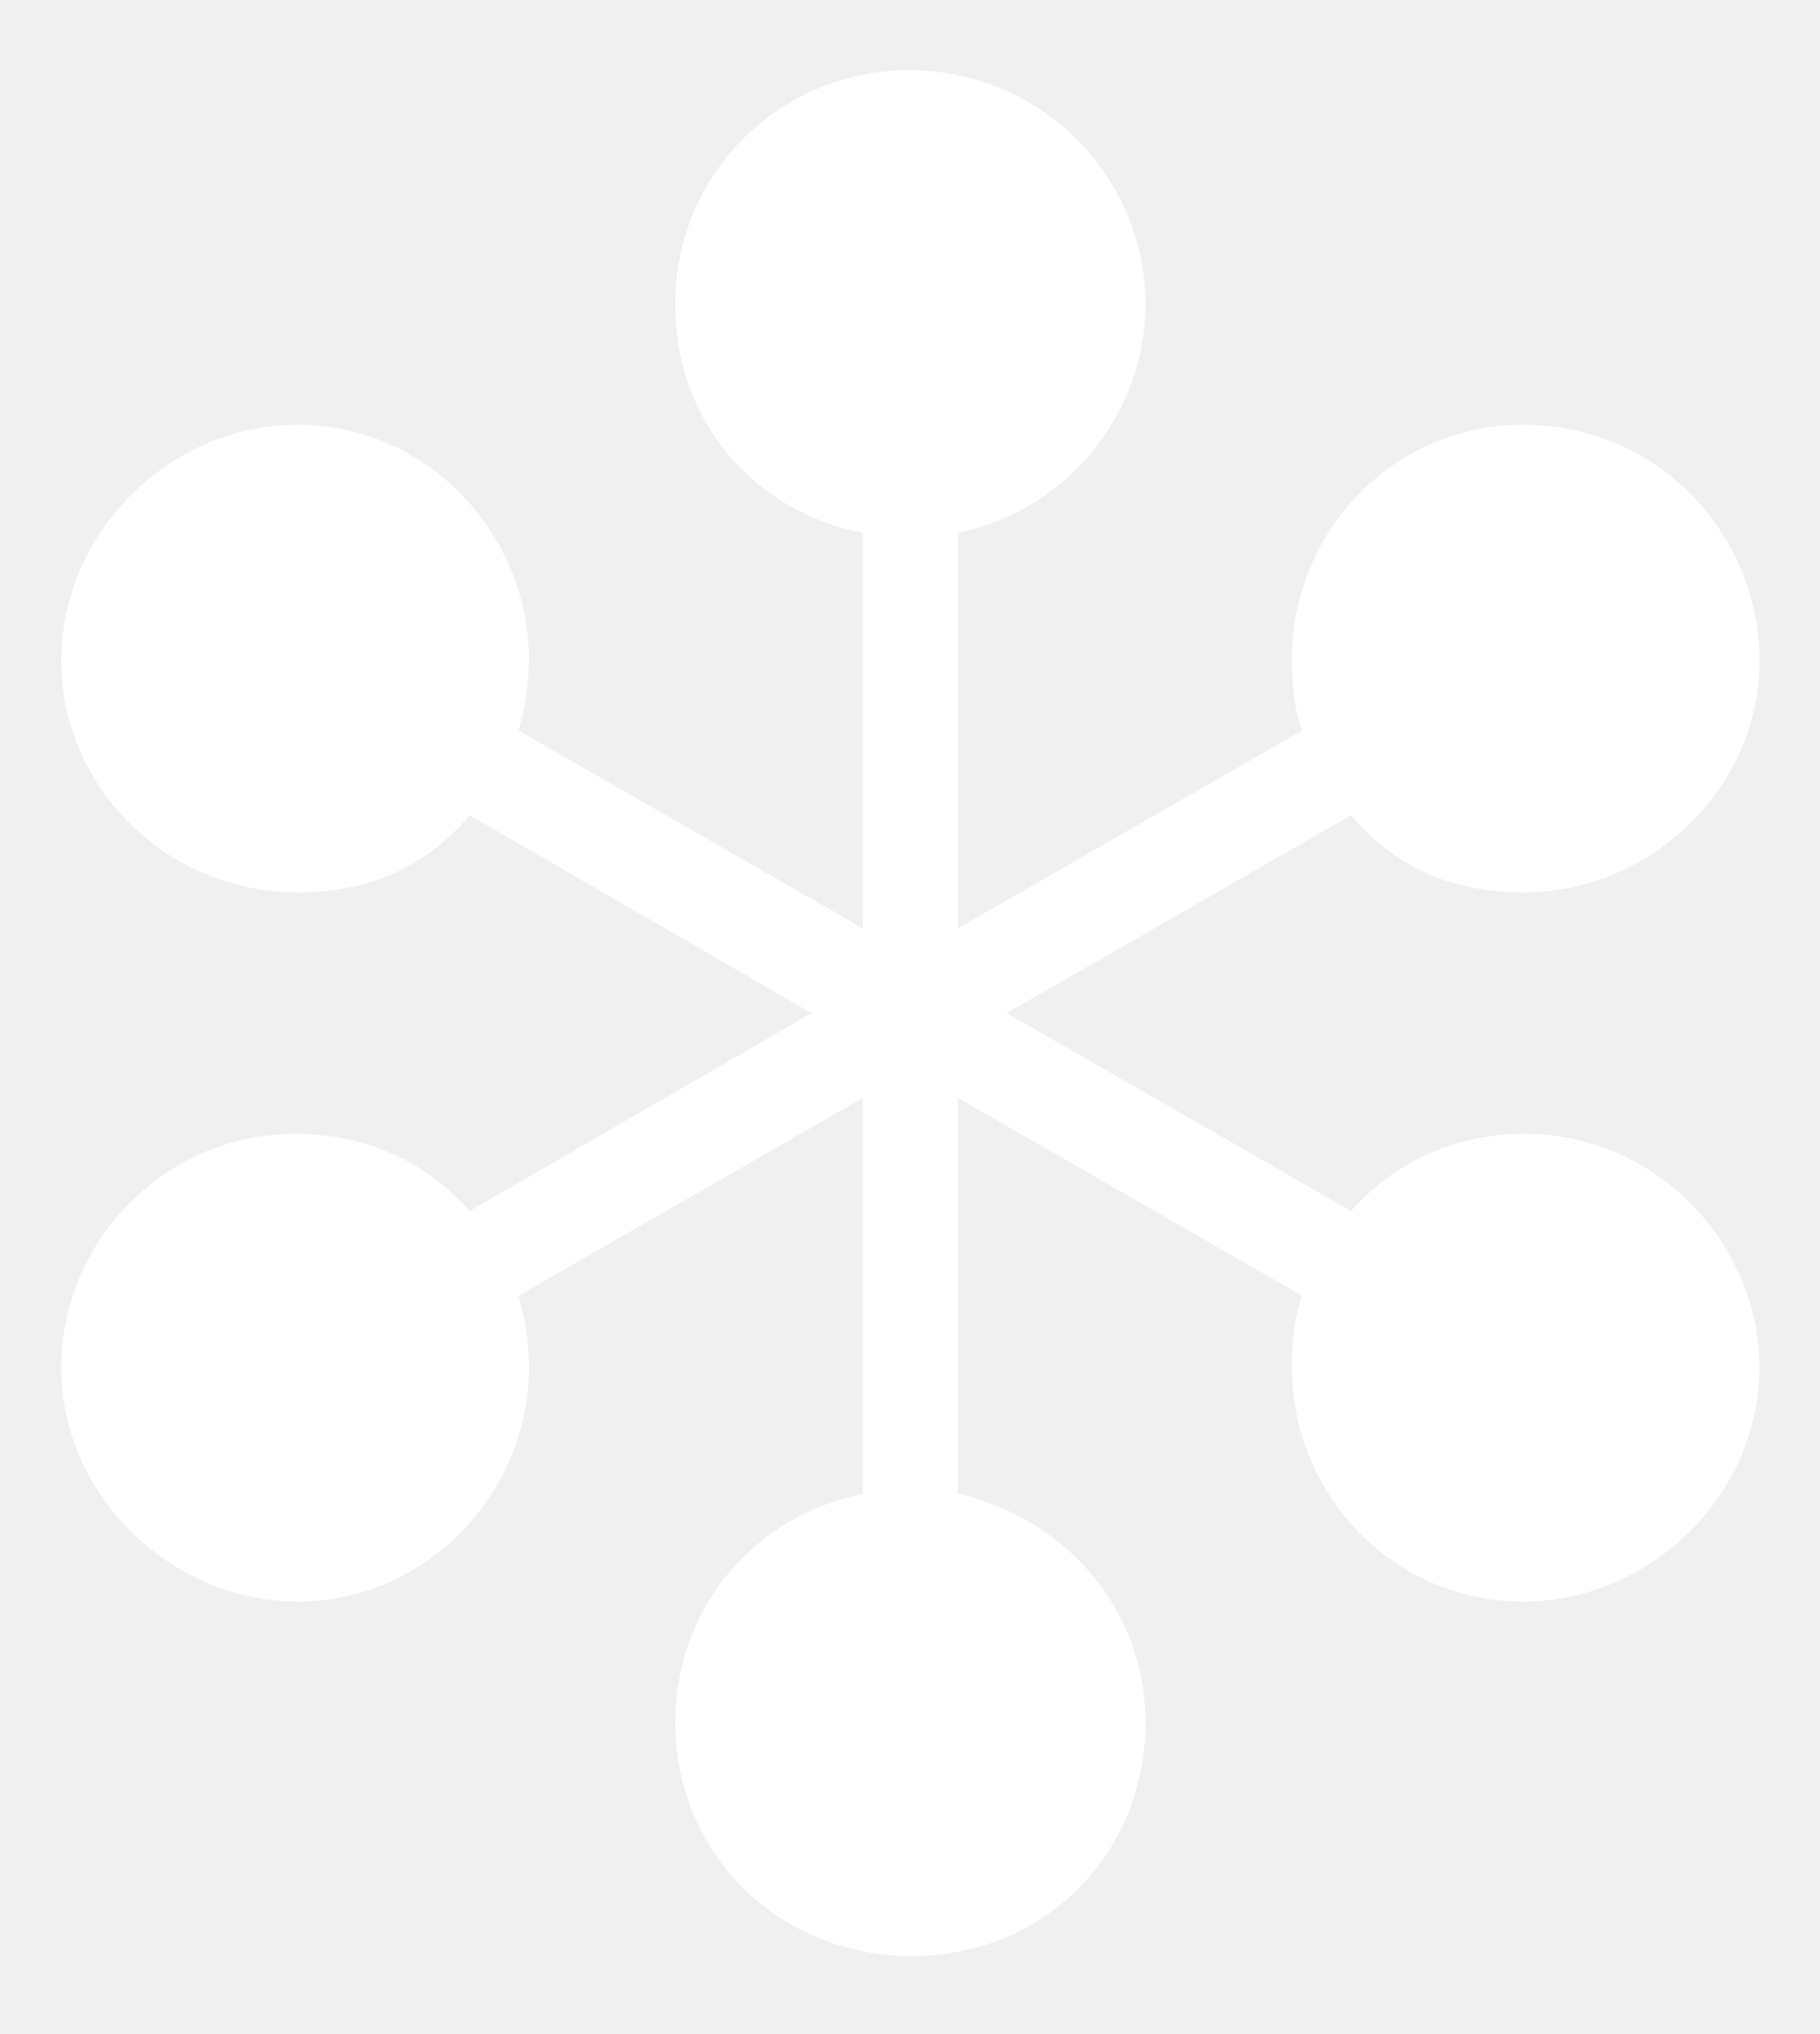
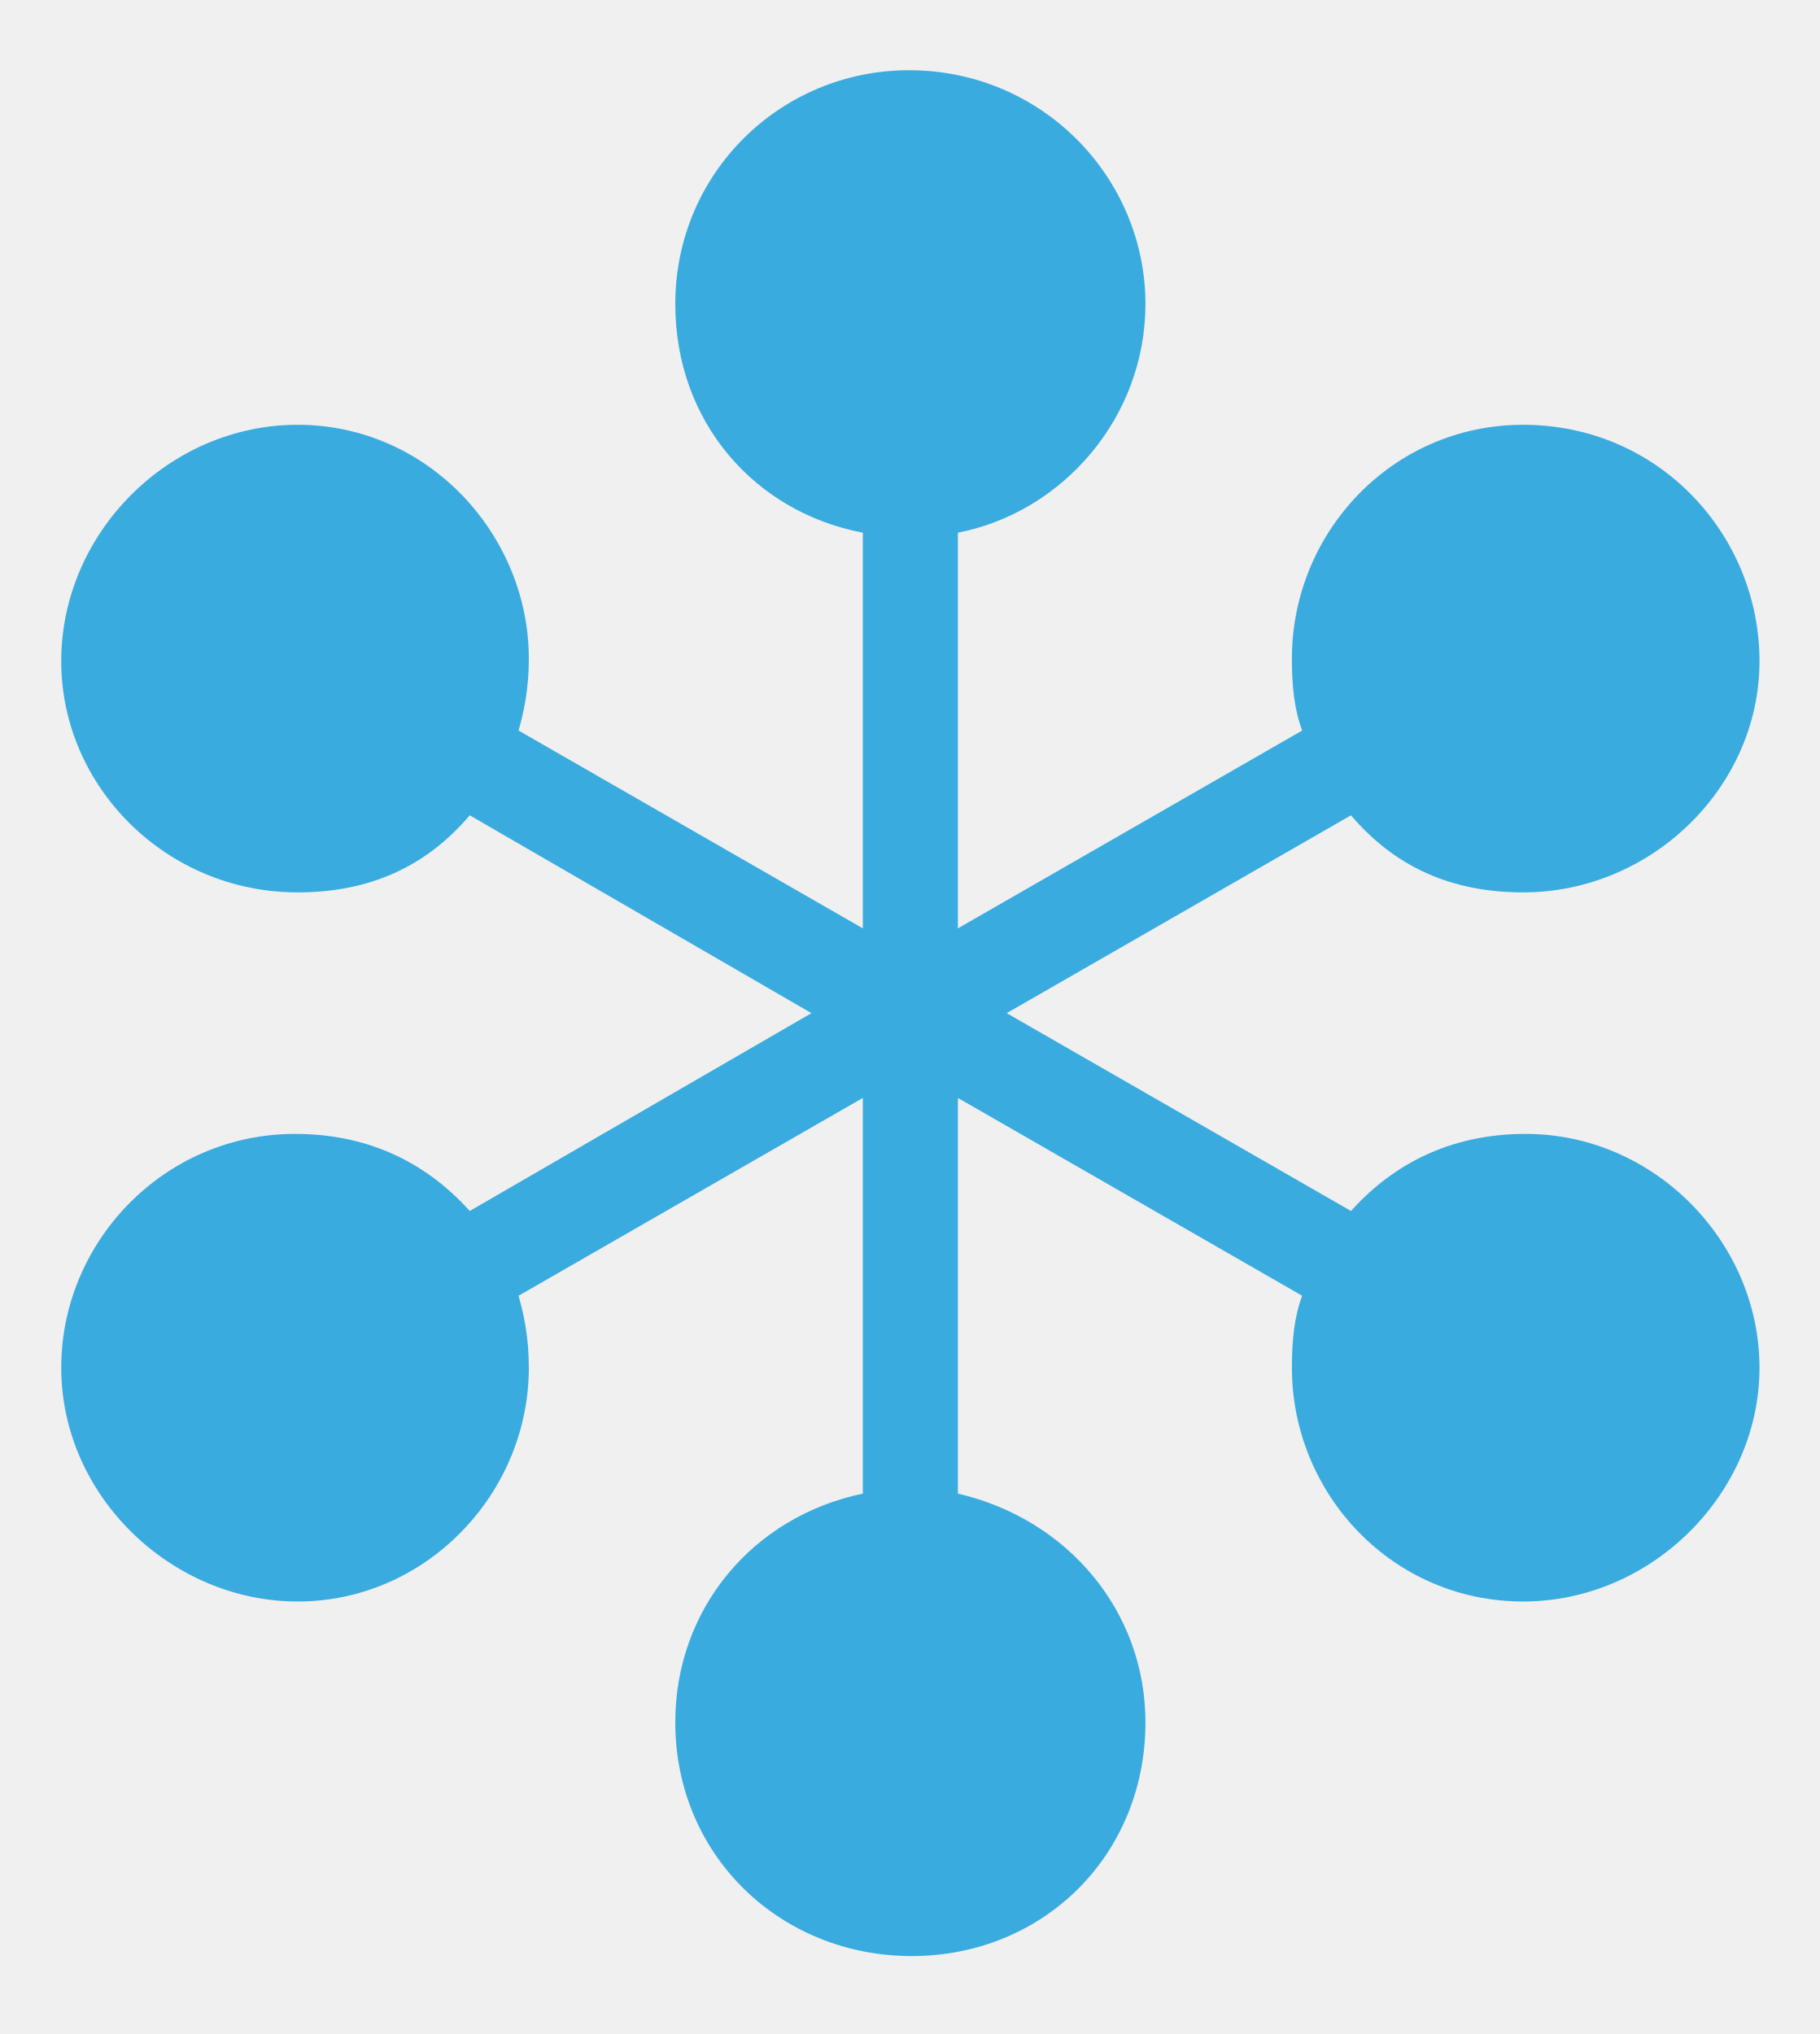
<svg xmlns="http://www.w3.org/2000/svg" width="17" height="19" viewBox="0 0 17 19" fill="none">
-   <path d="M8.516 18.272C7.292 18.272 6.308 17.336 6.308 16.088C6.308 15.032 7.028 14.168 8.06 13.952V10.256L4.844 12.104C4.892 12.272 4.94 12.488 4.94 12.776C4.94 13.952 3.98 14.96 2.78 14.96C1.604 14.96 0.572 13.976 0.572 12.776C0.572 11.6 1.532 10.592 2.756 10.592C3.404 10.592 3.956 10.832 4.388 11.312L7.58 9.464L4.388 7.616C3.98 8.096 3.452 8.336 2.78 8.336C1.556 8.336 0.572 7.352 0.572 6.176C0.572 4.976 1.58 3.968 2.78 3.968C4.004 3.968 4.94 5 4.94 6.152C4.94 6.44 4.892 6.656 4.844 6.824L8.06 8.672V4.976C7.052 4.784 6.308 3.944 6.308 2.84C6.308 1.616 7.292 0.656 8.492 0.656C9.74 0.656 10.7 1.664 10.7 2.84C10.7 3.896 9.932 4.784 8.948 4.976V8.672L12.164 6.824C12.092 6.632 12.068 6.416 12.068 6.152C12.068 4.976 13.004 3.968 14.228 3.968C15.5 3.968 16.436 5 16.436 6.176C16.436 7.352 15.428 8.336 14.228 8.336C13.556 8.336 13.028 8.096 12.62 7.616L9.404 9.464L12.62 11.312C13.052 10.832 13.604 10.592 14.252 10.592C15.452 10.592 16.436 11.6 16.436 12.776C16.436 13.952 15.428 14.96 14.228 14.96C13.004 14.96 12.068 13.952 12.068 12.776C12.068 12.512 12.092 12.296 12.164 12.104L8.948 10.256V13.952C9.98 14.192 10.7 15.056 10.7 16.088C10.7 17.336 9.74 18.272 8.516 18.272Z" fill="white" />
+   <path d="M8.516 18.272C7.292 18.272 6.308 17.336 6.308 16.088C6.308 15.032 7.028 14.168 8.06 13.952V10.256L4.844 12.104C4.892 12.272 4.94 12.488 4.94 12.776C4.94 13.952 3.98 14.96 2.78 14.96C1.604 14.96 0.572 13.976 0.572 12.776C0.572 11.6 1.532 10.592 2.756 10.592C3.404 10.592 3.956 10.832 4.388 11.312L7.58 9.464L4.388 7.616C3.98 8.096 3.452 8.336 2.78 8.336C1.556 8.336 0.572 7.352 0.572 6.176C0.572 4.976 1.58 3.968 2.78 3.968C4.004 3.968 4.94 5 4.94 6.152C4.94 6.44 4.892 6.656 4.844 6.824L8.06 8.672V4.976C7.052 4.784 6.308 3.944 6.308 2.84C6.308 1.616 7.292 0.656 8.492 0.656C9.74 0.656 10.7 1.664 10.7 2.84C10.7 3.896 9.932 4.784 8.948 4.976V8.672L12.164 6.824C12.092 6.632 12.068 6.416 12.068 6.152C12.068 4.976 13.004 3.968 14.228 3.968C15.5 3.968 16.436 5 16.436 6.176C16.436 7.352 15.428 8.336 14.228 8.336C13.556 8.336 13.028 8.096 12.62 7.616L9.404 9.464L12.62 11.312C13.052 10.832 13.604 10.592 14.252 10.592C15.452 10.592 16.436 11.6 16.436 12.776C16.436 13.952 15.428 14.96 14.228 14.96C13.004 14.96 12.068 13.952 12.068 12.776C12.068 12.512 12.092 12.296 12.164 12.104L8.948 10.256V13.952C9.98 14.192 10.7 15.056 10.7 16.088C10.7 17.336 9.74 18.272 8.516 18.272Z" fill="#3AABDF" />
</svg>
